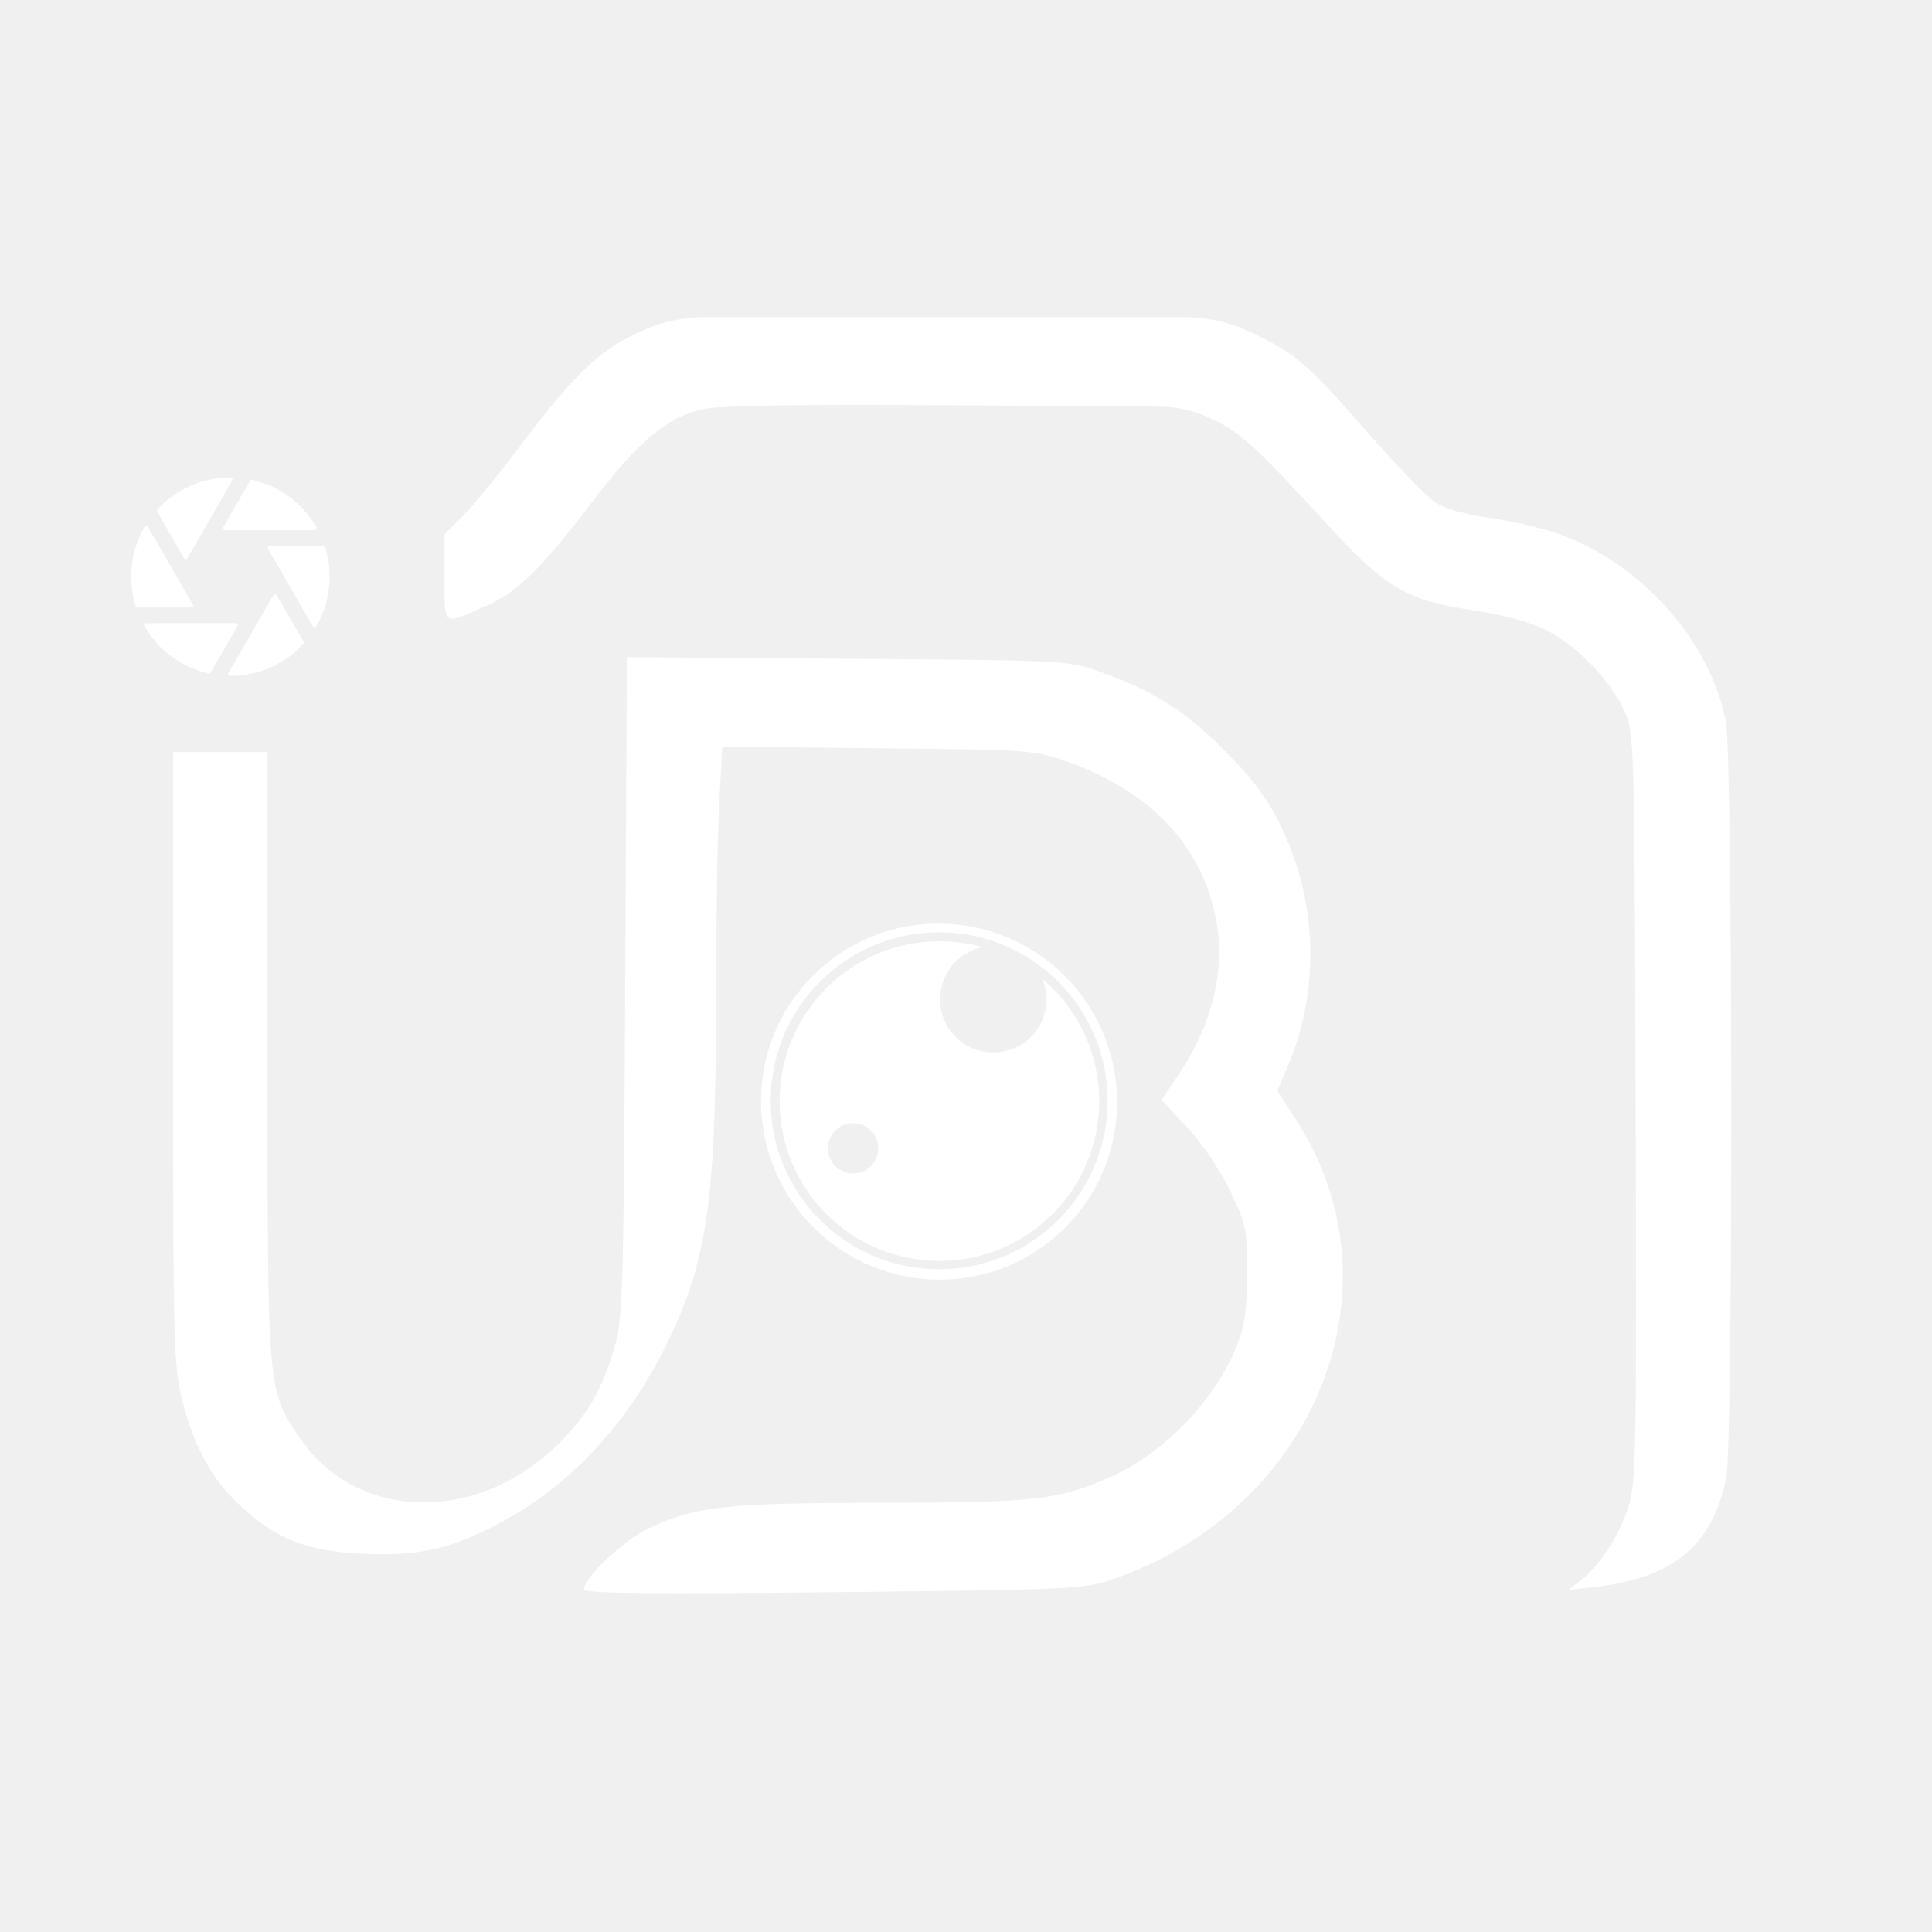
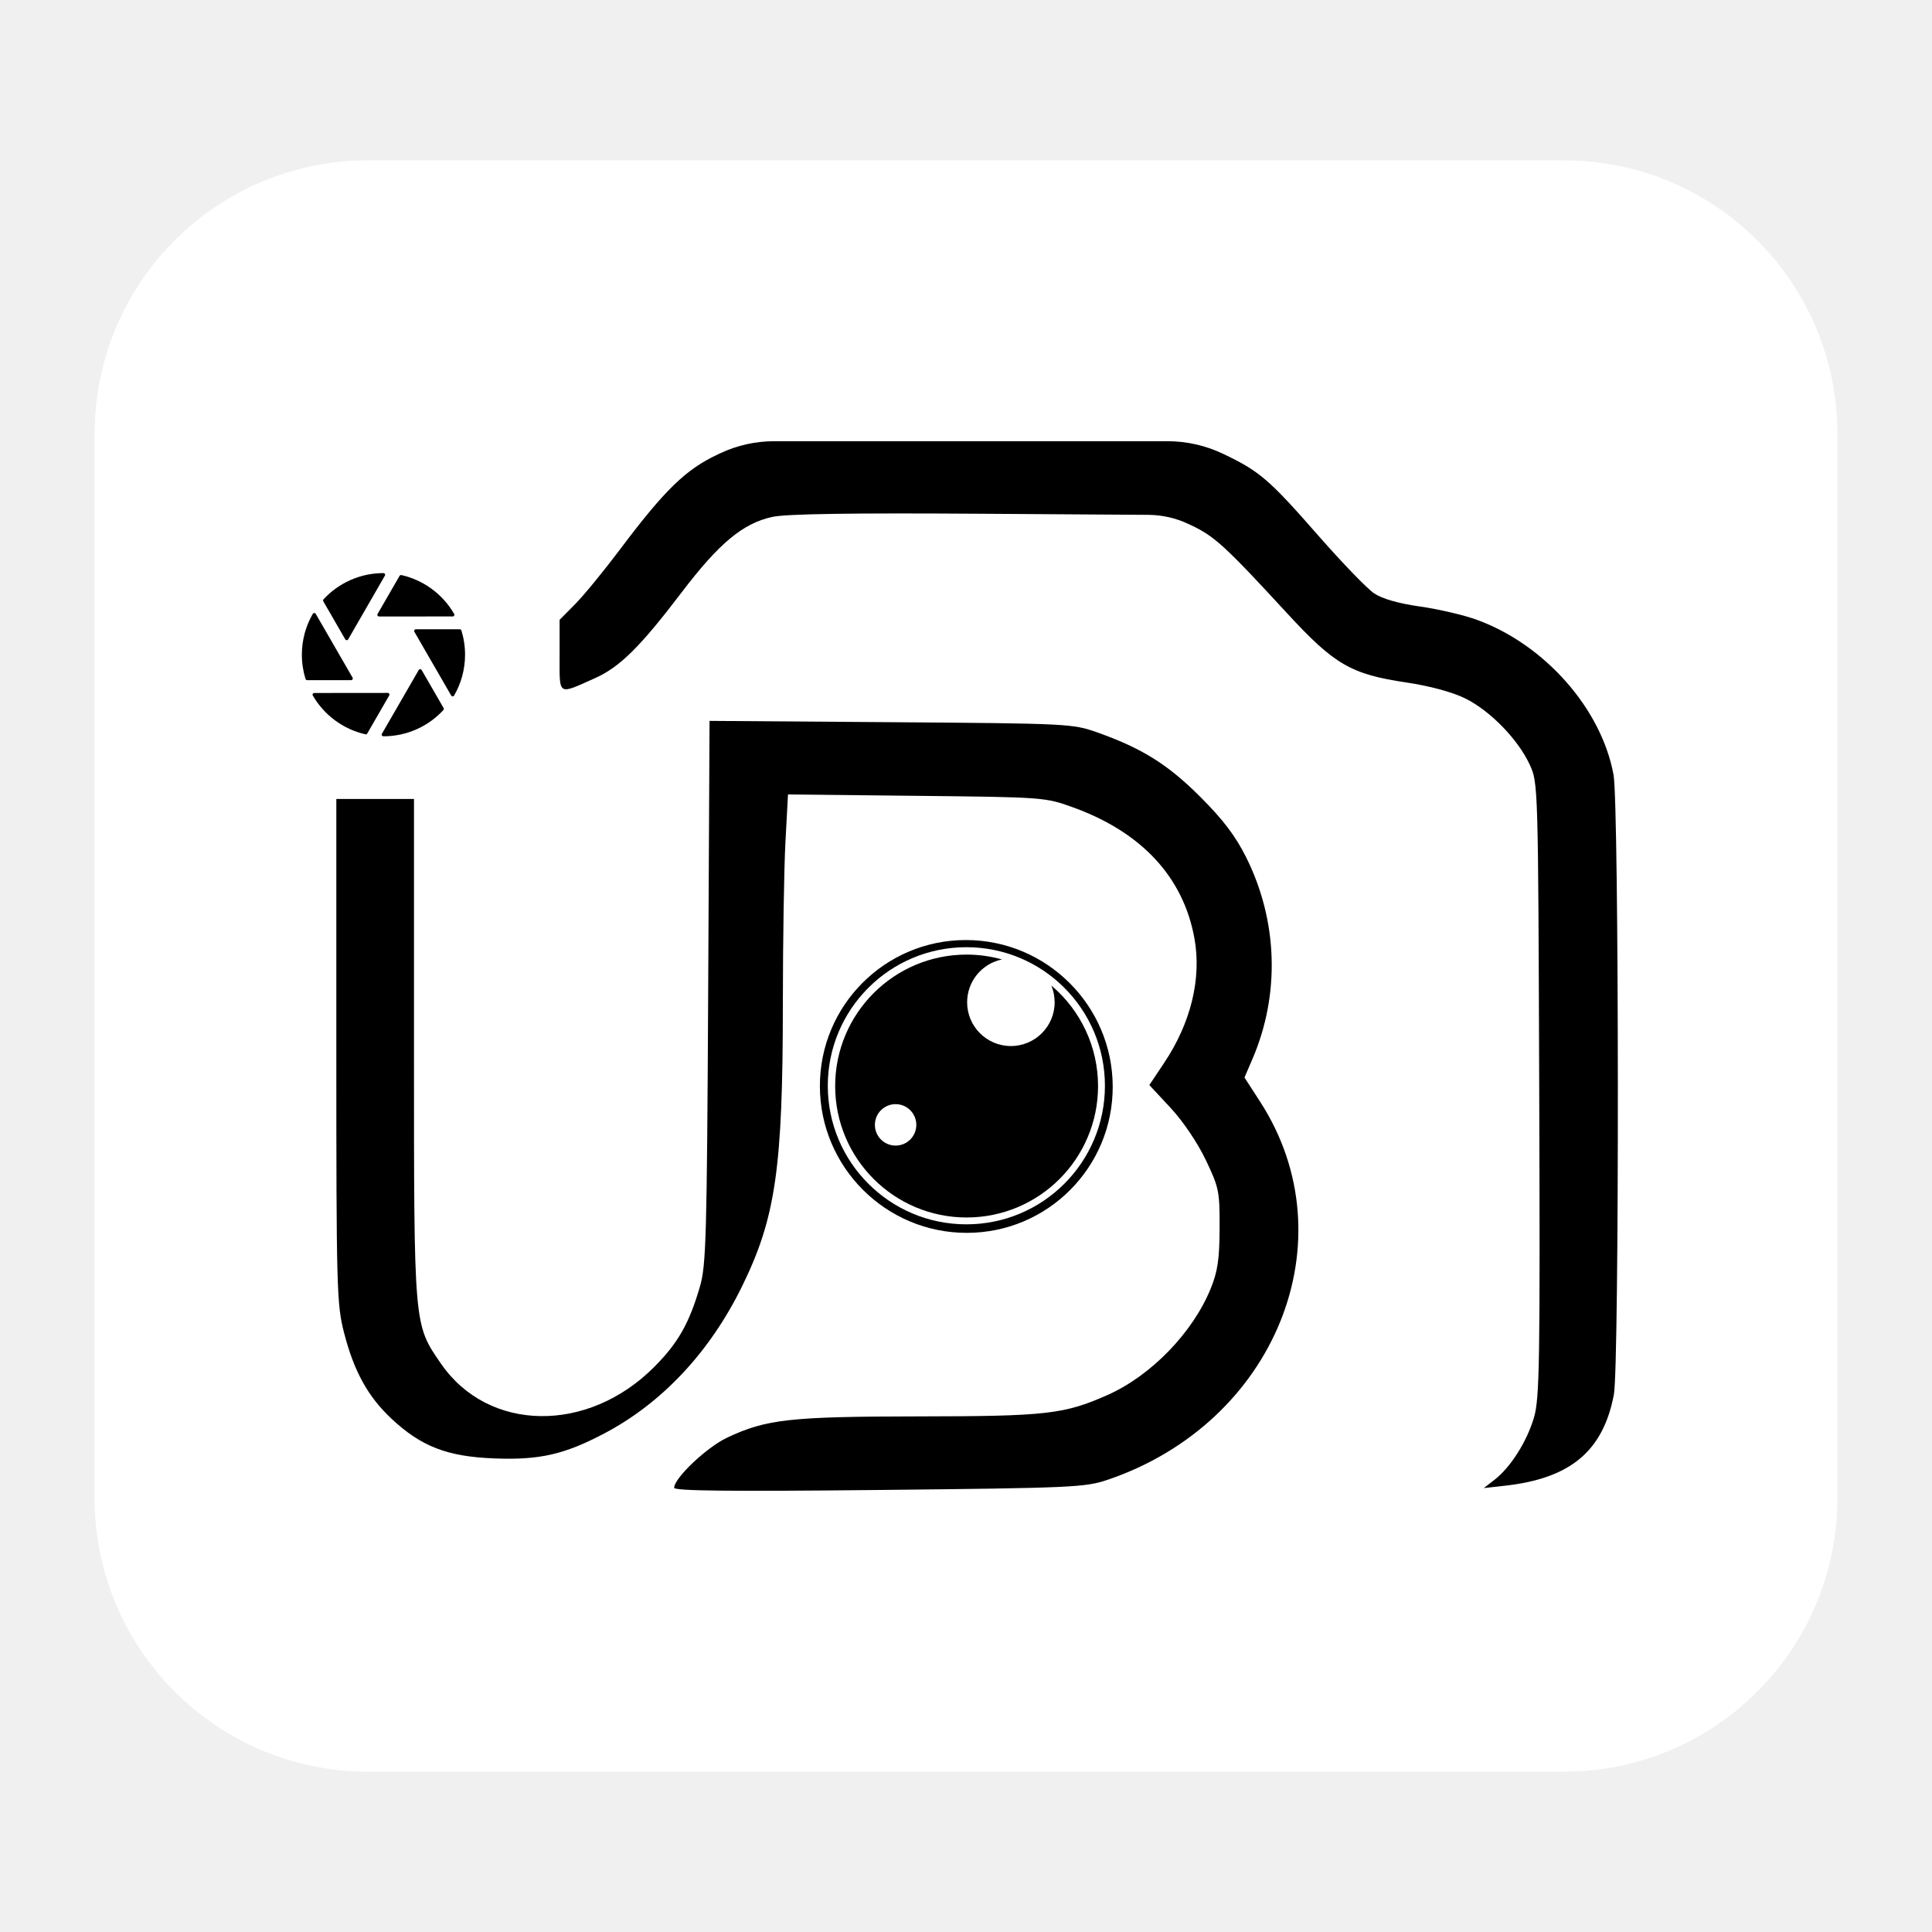
<svg xmlns="http://www.w3.org/2000/svg" version="1.1" id="svg1" width="1365.333" height="1365.333" viewBox="0 0 1365.333 1365.333" xml:space="preserve">
  <defs id="defs1">
    <style type="text/css" id="style1"> .st0{fill:#000000;} </style>
  </defs>
+   <rect style="fill:#ffffff;stroke-width:2.646;stroke-linecap:round;stroke-linejoin:bevel;paint-order:stroke fill markers" id="rect1" width="1231.586" height="1138.707" x="66.873" y="113.313" ry="193.19" />
  <g id="g3" transform="matrix(0.1814552,0,0,0.1814552,242.4671,449.6876)" style="display:none;fill:#000000">
    <path class="st0" d="m 227.365,112.897 c -24.65,-24.659 -41.522,-67.72 -49.895,-106.9 -8.386,39.188 -25.24,82.258 -49.899,106.917 -24.65,24.642 -67.724,41.514 -106.896,49.904 39.188,8.373 82.254,25.235 106.904,49.895 24.65,24.65 41.522,67.72 49.908,106.9 8.373,-39.188 25.24,-82.258 49.886,-106.917 24.65,-24.65 67.724,-41.514 106.896,-49.904 -39.179,-8.373 -82.245,-25.244 -106.904,-49.895 z" id="path1-0" style="display:inline" />
  </g>
  <path style="display:none;fill:#000000" d="m 450.585,634.483 c -9.79,-15.596 -10.335,-16.85 -8.552,-19.667 1.047,-1.655 6.01,-9.459 11.028,-17.342 l 9.124,-14.333 h 19.726 19.726 l 4.551,7 c 11.807,18.159 16.925,26.517 16.925,27.641 0,0.673 -4.579,8.455 -10.175,17.292 l -10.175,16.067 H 481.902 461.041 Z" id="path30" />
-   <path style="display:inline;fill:#ffffff;stroke-width:2.502" d="m 1117.504,1116.431 c 13.835,-10.704 27.914,-32.98 33.936,-53.696 4.76,-16.375 5.26,-47.999 4.449,-281.737 -0.91,-262.529 -0.934,-263.338 -8.184,-279.031 -10.056,-21.768 -34.145,-46.464 -55.54,-56.94 -11.037,-5.404 -30.396,-10.642 -50.254,-13.597 -47.878,-7.125 -61.946,-15.297 -102.922,-59.791 -52.959,-57.506 -62.187,-65.96 -82.275,-75.38 l -2.422,-1.135 a 81.979,81.979 0 0 0 -34.265,-7.753 l -143.837,-0.947 c -111.736,-0.736 -167.197,0.103 -179.194,2.71 -25.277,5.492 -45.797,22.553 -77.871,64.743 -35.698,46.957 -53.187,64.274 -74.562,73.828 -32.337,14.454 -30.381,15.698 -30.381,-19.32 v -30.81 l 13.346,-13.48 c 7.34,-7.414 24.585,-28.434 38.321,-46.711 38.821,-51.654 56.673,-69.003 84.361,-81.98 l 2.253,-1.056 A 108.447,108.447 0 0 1 498.488,224.095 H 667.85 836.466 a 110.727,110.727 0 0 1 47.402,10.66 c 31.579,14.959 39.793,21.99 81.992,70.186 20.517,23.432 42.184,45.876 48.148,49.874 6.974,4.675 20.967,8.701 39.205,11.279 15.598,2.205 37.391,7.253 48.429,11.217 58.683,21.073 107.699,76.474 118.115,133.501 4.755,26.036 5.005,507.476 0.275,532.412 -9.204,48.534 -37.255,72.048 -93.418,78.309 l -18.351,2.046 z" id="path29" />
-   <path style="display:inline;fill:#ffffff;stroke-width:2.502" d="m 412.607,1123.347 c 0.005,-8.331 27.895,-34.752 45.455,-43.059 33.588,-15.89 54.179,-18.176 164.746,-18.293 109.5,-0.115 124.787,-1.84 161.944,-18.273 37.582,-16.62 73.633,-53.828 88.986,-91.84 5.898,-14.603 7.436,-25.165 7.53,-51.716 0.111,-31.55 -0.536,-34.734 -11.908,-58.544 -7.053,-14.768 -19.559,-33.273 -30.245,-44.753 l -18.219,-19.574 12.805,-19.176 c 22.977,-34.408 32.183,-72.407 25.915,-106.97 -9.517,-52.481 -45.268,-91.069 -104.138,-112.399 -24.03,-8.707 -25.173,-8.791 -134.646,-9.96 l -110.411,-1.179 -2.195,40.831 c -1.208,22.457 -2.208,85.262 -2.223,139.567 -0.039,140.893 -6.181,183.348 -35.042,242.205 -27.697,56.484 -68.686,100.254 -118.409,126.443 -34.462,18.151 -55.702,22.959 -94.688,21.436 -40.291,-1.575 -62.556,-10.195 -88.138,-34.124 -20.248,-18.939 -32.301,-40.807 -40.791,-74.001 -6.243,-24.408 -6.6,-37.524 -6.6,-242.144 V 531.485 h 33.365 33.365 v 214.906 c 0,239.388 -0.272,236.211 23.14,270.239 40.586,58.99 126.055,60.347 183.244,2.91 20.556,-20.645 30.113,-37.47 39.38,-69.327 5.238,-18.007 5.942,-43.423 7.003,-252.92 l 1.179,-232.901 155.794,1.129 c 152.772,1.107 156.215,1.278 177.481,8.827 38.418,13.637 60.532,27.488 88.48,55.42 19.499,19.487 30.149,33.526 39.268,51.763 27.312,54.618 29.308,117.904 5.468,173.322 l -6.865,15.959 13.454,20.816 c 76.784,118.8 13.307,276.002 -131.186,324.883 -19.16,6.482 -30.151,6.969 -196.298,8.701 -127.766,1.332 -176.001,0.821 -176,-1.866 z" id="path28" />
-   <g style="display:inline;fill:#ffffff" id="g33" transform="matrix(0.1470012,0,0,0.1470012,93.20753,330.6426)">
-     <g id="g6" transform="translate(-3.292588,46.0777)" style="display:inline;fill:#ffffff">
-       <path d="m 30.819,625.771 h 257.196 c 7.512,0 12.206,-8.133 8.449,-14.639 l -215.5,-373.1 C 77.202,231.518 67.822,231.548 64.049,238.056 23.321,308.3 0,389.894 0,476.937 c 0,49.441 7.529,97.121 21.493,141.965 1.271,4.083 5.049,6.869 9.326,6.869 z" id="path1-8" style="fill:#ffffff" />
-       <path d="m 477.104,0.001 c -0.056,0 -0.113,0 -0.169,0 -138.499,0 -263.205,59.041 -350.335,153.32 -2.906,3.144 -3.433,7.812 -1.292,11.521 L 253.785,387.37 c 3.757,6.509 13.151,6.504 16.904,-0.007 L 485.5,14.63 C 489.232,8.149 484.586,0.003 477.104,0.001 Z" id="path2-8" style="fill:#ffffff" />
-       <path d="M 923.156,328.436 H 666.051 c -7.512,0 -12.207,8.134 -8.449,14.638 l 215.336,372.71 c 3.764,6.514 13.145,6.482 16.916,-0.025 40.707,-70.232 64.018,-151.805 64.018,-238.822 0,-49.317 -7.49,-96.881 -21.387,-141.626 -1.268,-4.087 -5.049,-6.875 -9.329,-6.875 z" id="path3-2" style="fill:#ffffff" />
-       <path d="M 890.273,238.841 C 824.666,125.191 713.533,41.129 581.794,11.573 c -4.178,-0.937 -8.482,0.933 -10.623,4.64 L 442.598,238.908 c -3.756,6.506 0.939,14.638 8.453,14.636 l 430.75,-0.104 c 7.488,-0.002 12.217,-8.112 8.472,-14.599 z" id="path4-4" style="fill:#ffffff" />
-       <path d="M 502.268,700.341 72.25,700.755 c -7.49,0.006 -12.212,8.121 -8.462,14.604 65.551,113.346 176.403,197.205 307.803,226.83 4.179,0.943 8.49,-0.928 10.632,-4.637 L 510.726,714.976 c 3.758,-6.508 -0.943,-14.643 -8.458,-14.635 z" id="path5-5" style="fill:#ffffff" />
-       <path d="m 700.109,566.425 c -3.754,-6.504 -13.141,-6.504 -16.898,-0.002 L 467.861,939.23 c -3.744,6.482 0.902,14.631 8.387,14.641 0.229,0 0.459,0 0.688,0 138.522,0 263.245,-59.059 350.377,-153.365 2.906,-3.145 3.432,-7.812 1.293,-11.52 z" id="path6-5" style="fill:#ffffff" />
+   <path id="path29" style="display:inline;fill:#000000;stroke-width:1.714" d="m 548.576,377.721 a 74.27,74.27 0 0 0 -31.52,7.021 l -1.543,0.723 c -18.962,8.888 -31.187,20.769 -57.773,56.145 -9.407,12.517 -21.217,26.913 -26.244,31.99 l -9.141,9.23 v 21.102 c 0,23.982 -1.339,23.129 20.807,13.23 14.638,-6.543 26.617,-18.402 51.064,-50.561 21.966,-28.893 36.017,-40.579 53.328,-44.34 8.216,-1.785 46.199,-2.359 122.721,-1.855 l 98.508,0.648 a 56.143,56.143 0 0 1 23.465,5.311 l 1.658,0.777 c 13.757,6.451 20.079,12.24 56.348,51.623 28.062,30.472 37.695,36.07 70.484,40.949 13.6,2.024 26.859,5.609 34.418,9.311 14.652,7.174 31.148,24.088 38.035,38.996 4.965,10.748 4.982,11.301 5.605,191.094 0.555,160.075 0.213,181.733 -3.047,192.947 -4.124,14.188 -13.767,29.443 -23.242,36.773 l -6.326,4.895 12.568,-1.402 c 38.463,-4.287 57.673,-20.39 63.977,-53.629 3.239,-17.078 3.067,-346.79 -0.19,-364.621 -7.133,-39.055 -40.702,-76.996 -80.891,-91.428 -7.559,-2.715 -22.486,-6.171 -33.168,-7.682 -12.49,-1.766 -22.072,-4.523 -26.848,-7.725 -4.085,-2.738 -18.923,-18.109 -32.975,-34.156 -28.9,-33.007 -34.526,-37.822 -56.152,-48.066 A 75.831,75.831 0 0 0 780.041,377.721 H 664.564 Z" transform="matrix(1.200973,0,0,1.200973,-111.7686,-141.8341)" />
+   <path style="display:inline;fill:#000000;stroke-width:2.058" d="m 476.422,1051.419 c 0.004,-6.853 22.943,-28.583 37.386,-35.416 27.625,-13.069 44.562,-14.949 135.501,-15.045 90.062,-0.094 102.635,-1.513 133.196,-15.029 30.91,-13.67 60.562,-44.272 73.19,-75.537 4.851,-12.011 6.116,-20.698 6.193,-42.535 0.091,-25.95 -0.441,-28.568 -9.794,-48.152 -5.801,-12.146 -16.087,-27.367 -24.876,-36.809 l -14.985,-16.099 10.532,-15.772 c 18.898,-28.3 26.47,-59.553 21.315,-87.981 -7.827,-43.165 -37.232,-74.902 -85.652,-92.446 -19.764,-7.161 -20.704,-7.231 -110.744,-8.192 l -90.811,-0.969 -1.806,33.583 c -0.993,18.47 -1.816,70.127 -1.828,114.792 -0.032,115.882 -5.084,150.801 -28.821,199.21 -22.78,46.457 -56.493,82.457 -97.389,103.997 -28.344,14.929 -45.814,18.884 -77.879,17.631 -33.139,-1.295 -51.451,-8.385 -72.492,-28.067 -16.653,-15.577 -26.567,-33.563 -33.55,-60.865 -5.134,-20.075 -5.428,-30.863 -5.428,-199.159 V 564.622 h 27.442 27.442 v 176.757 c 0,196.893 -0.224,194.28 19.032,222.267 33.381,48.518 103.678,49.635 150.715,2.394 16.907,-16.98 24.768,-30.818 32.39,-57.02 4.308,-14.811 4.887,-35.715 5.76,-208.022 l 0.97,-191.557 128.138,0.929 c 125.652,0.911 128.484,1.051 145.975,7.26 31.598,11.216 49.787,22.609 72.774,45.582 16.037,16.028 24.797,27.575 32.298,42.574 22.463,44.922 24.105,96.974 4.497,142.555 l -5.647,13.126 11.066,17.121 c 63.154,97.711 10.944,227.007 -107.899,267.211 -15.759,5.331 -24.799,5.732 -161.452,7.157 -105.085,1.095 -144.758,0.675 -144.757,-1.535 z" id="path28" />
+   <g style="display:inline;fill:#000000" id="g33" transform="matrix(0.1209061,0,0,0.1209061,213.7211,399.4325)">
+     <g id="g6" transform="translate(-3.292588,46.0777)" style="display:inline;fill:#000000">
+       <path d="m 30.819,625.771 h 257.196 c 7.512,0 12.206,-8.133 8.449,-14.639 l -215.5,-373.1 C 77.202,231.518 67.822,231.548 64.049,238.056 23.321,308.3 0,389.894 0,476.937 c 0,49.441 7.529,97.121 21.493,141.965 1.271,4.083 5.049,6.869 9.326,6.869 z" id="path1-8" style="fill:#000000" />
+       <path d="m 477.104,0.001 c -0.056,0 -0.113,0 -0.169,0 -138.499,0 -263.205,59.041 -350.335,153.32 -2.906,3.144 -3.433,7.812 -1.292,11.521 L 253.785,387.37 c 3.757,6.509 13.151,6.504 16.904,-0.007 L 485.5,14.63 C 489.232,8.149 484.586,0.003 477.104,0.001 Z" id="path2-8" style="fill:#000000" />
+       <path d="M 923.156,328.436 H 666.051 c -7.512,0 -12.207,8.134 -8.449,14.638 l 215.336,372.71 c 3.764,6.514 13.145,6.482 16.916,-0.025 40.707,-70.232 64.018,-151.805 64.018,-238.822 0,-49.317 -7.49,-96.881 -21.387,-141.626 -1.268,-4.087 -5.049,-6.875 -9.329,-6.875 z" id="path3-2" style="fill:#000000" />
+       <path d="M 890.273,238.841 C 824.666,125.191 713.533,41.129 581.794,11.573 c -4.178,-0.937 -8.482,0.933 -10.623,4.64 L 442.598,238.908 c -3.756,6.506 0.939,14.638 8.453,14.636 l 430.75,-0.104 c 7.488,-0.002 12.217,-8.112 8.472,-14.599 z" id="path4-4" style="fill:#000000" />
+       <path d="M 502.268,700.341 72.25,700.755 c -7.49,0.006 -12.212,8.121 -8.462,14.604 65.551,113.346 176.403,197.205 307.803,226.83 4.179,0.943 8.49,-0.928 10.632,-4.637 L 510.726,714.976 c 3.758,-6.508 -0.943,-14.643 -8.458,-14.635 z" id="path5-5" style="fill:#000000" />
+       <path d="m 700.109,566.425 c -3.754,-6.504 -13.141,-6.504 -16.898,-0.002 L 467.861,939.23 c -3.744,6.482 0.902,14.631 8.387,14.641 0.229,0 0.459,0 0.688,0 138.522,0 263.245,-59.059 350.377,-153.365 2.906,-3.145 3.432,-7.812 1.293,-11.52 z" id="path6-5" style="fill:#000000" />
    </g>
  </g>
-   <g id="layer1" transform="matrix(2.193795,0,0,2.193795,-381.8682,-580.5886)" style="display:inline;fill:#ffffff">
-     <path id="path13" style="display:inline;opacity:1;fill:#ffffff;stroke-width:1.071;stroke-linejoin:bevel;paint-order:markers stroke fill" d="m 474.624,562.176 a 57.344,57.343 90 0 0 -57.344,57.343 57.344,57.343 90 0 0 57.345,57.343 57.344,57.343 90 0 0 57.342,-57.343 57.344,57.343 90 0 0 -57.343,-57.343 z m 0.192,2.805 a 54.185,54.356 45 0 1 54.1,54.271 54.185,54.356 45 0 1 -54.441,54.271 54.185,54.356 45 0 1 -54.1,-54.271 54.185,54.356 45 0 1 54.441,-54.271 z" transform="matrix(1,0,0.00314086,0.9999951,0,0)" />
-     <path id="path18" style="display:inline;fill:#ffffff;stroke-width:0.958;stroke-linejoin:bevel;paint-order:markers stroke fill" d="m 476.688,567.872 a 51.482,51.482 0 0 0 -51.481,51.481 51.482,51.482 0 0 0 51.481,51.483 51.482,51.482 0 0 0 51.483,-51.483 51.482,51.482 0 0 0 -18.306,-39.366 17.139,17.139 0 0 1 1.306,6.563 17.139,17.139 0 0 1 -17.139,17.139 17.139,17.139 0 0 1 -17.139,-17.139 17.139,17.139 0 0 1 13.65,-16.78 51.482,51.482 0 0 0 -13.855,-1.898 z m -27.808,58.577 a 8.112,8.112 0 0 1 8.112,8.114 8.112,8.112 0 0 1 -8.112,8.112 8.112,8.112 0 0 1 -8.112,-8.112 8.112,8.112 0 0 1 8.112,-8.114 z" />
+   <g id="layer1" transform="matrix(1.804359,0,0,1.804359,-177.0208,-350.04)" style="display:inline;fill:#000000">
+     <path id="path13" style="display:inline;opacity:1;fill:#000000;stroke-width:1.071;stroke-linejoin:bevel;paint-order:markers stroke fill" d="m 474.624,562.176 a 57.344,57.343 90 0 0 -57.344,57.343 57.344,57.343 90 0 0 57.345,57.343 57.344,57.343 90 0 0 57.342,-57.343 57.344,57.343 90 0 0 -57.343,-57.343 z m 0.192,2.805 a 54.185,54.356 45 0 1 54.1,54.271 54.185,54.356 45 0 1 -54.441,54.271 54.185,54.356 45 0 1 -54.1,-54.271 54.185,54.356 45 0 1 54.441,-54.271 z" transform="matrix(1,0,0.00314086,0.9999951,0,0)" />
+     <path id="path18" style="display:inline;fill:#000000;stroke-width:0.958;stroke-linejoin:bevel;paint-order:markers stroke fill" d="m 476.688,567.872 a 51.482,51.482 0 0 0 -51.481,51.481 51.482,51.482 0 0 0 51.481,51.483 51.482,51.482 0 0 0 51.483,-51.483 51.482,51.482 0 0 0 -18.306,-39.366 17.139,17.139 0 0 1 1.306,6.563 17.139,17.139 0 0 1 -17.139,17.139 17.139,17.139 0 0 1 -17.139,-17.139 17.139,17.139 0 0 1 13.65,-16.78 51.482,51.482 0 0 0 -13.855,-1.898 z m -27.808,58.577 a 8.112,8.112 0 0 1 8.112,8.114 8.112,8.112 0 0 1 -8.112,8.112 8.112,8.112 0 0 1 -8.112,-8.112 8.112,8.112 0 0 1 8.112,-8.114 z" />
  </g>
</svg>
